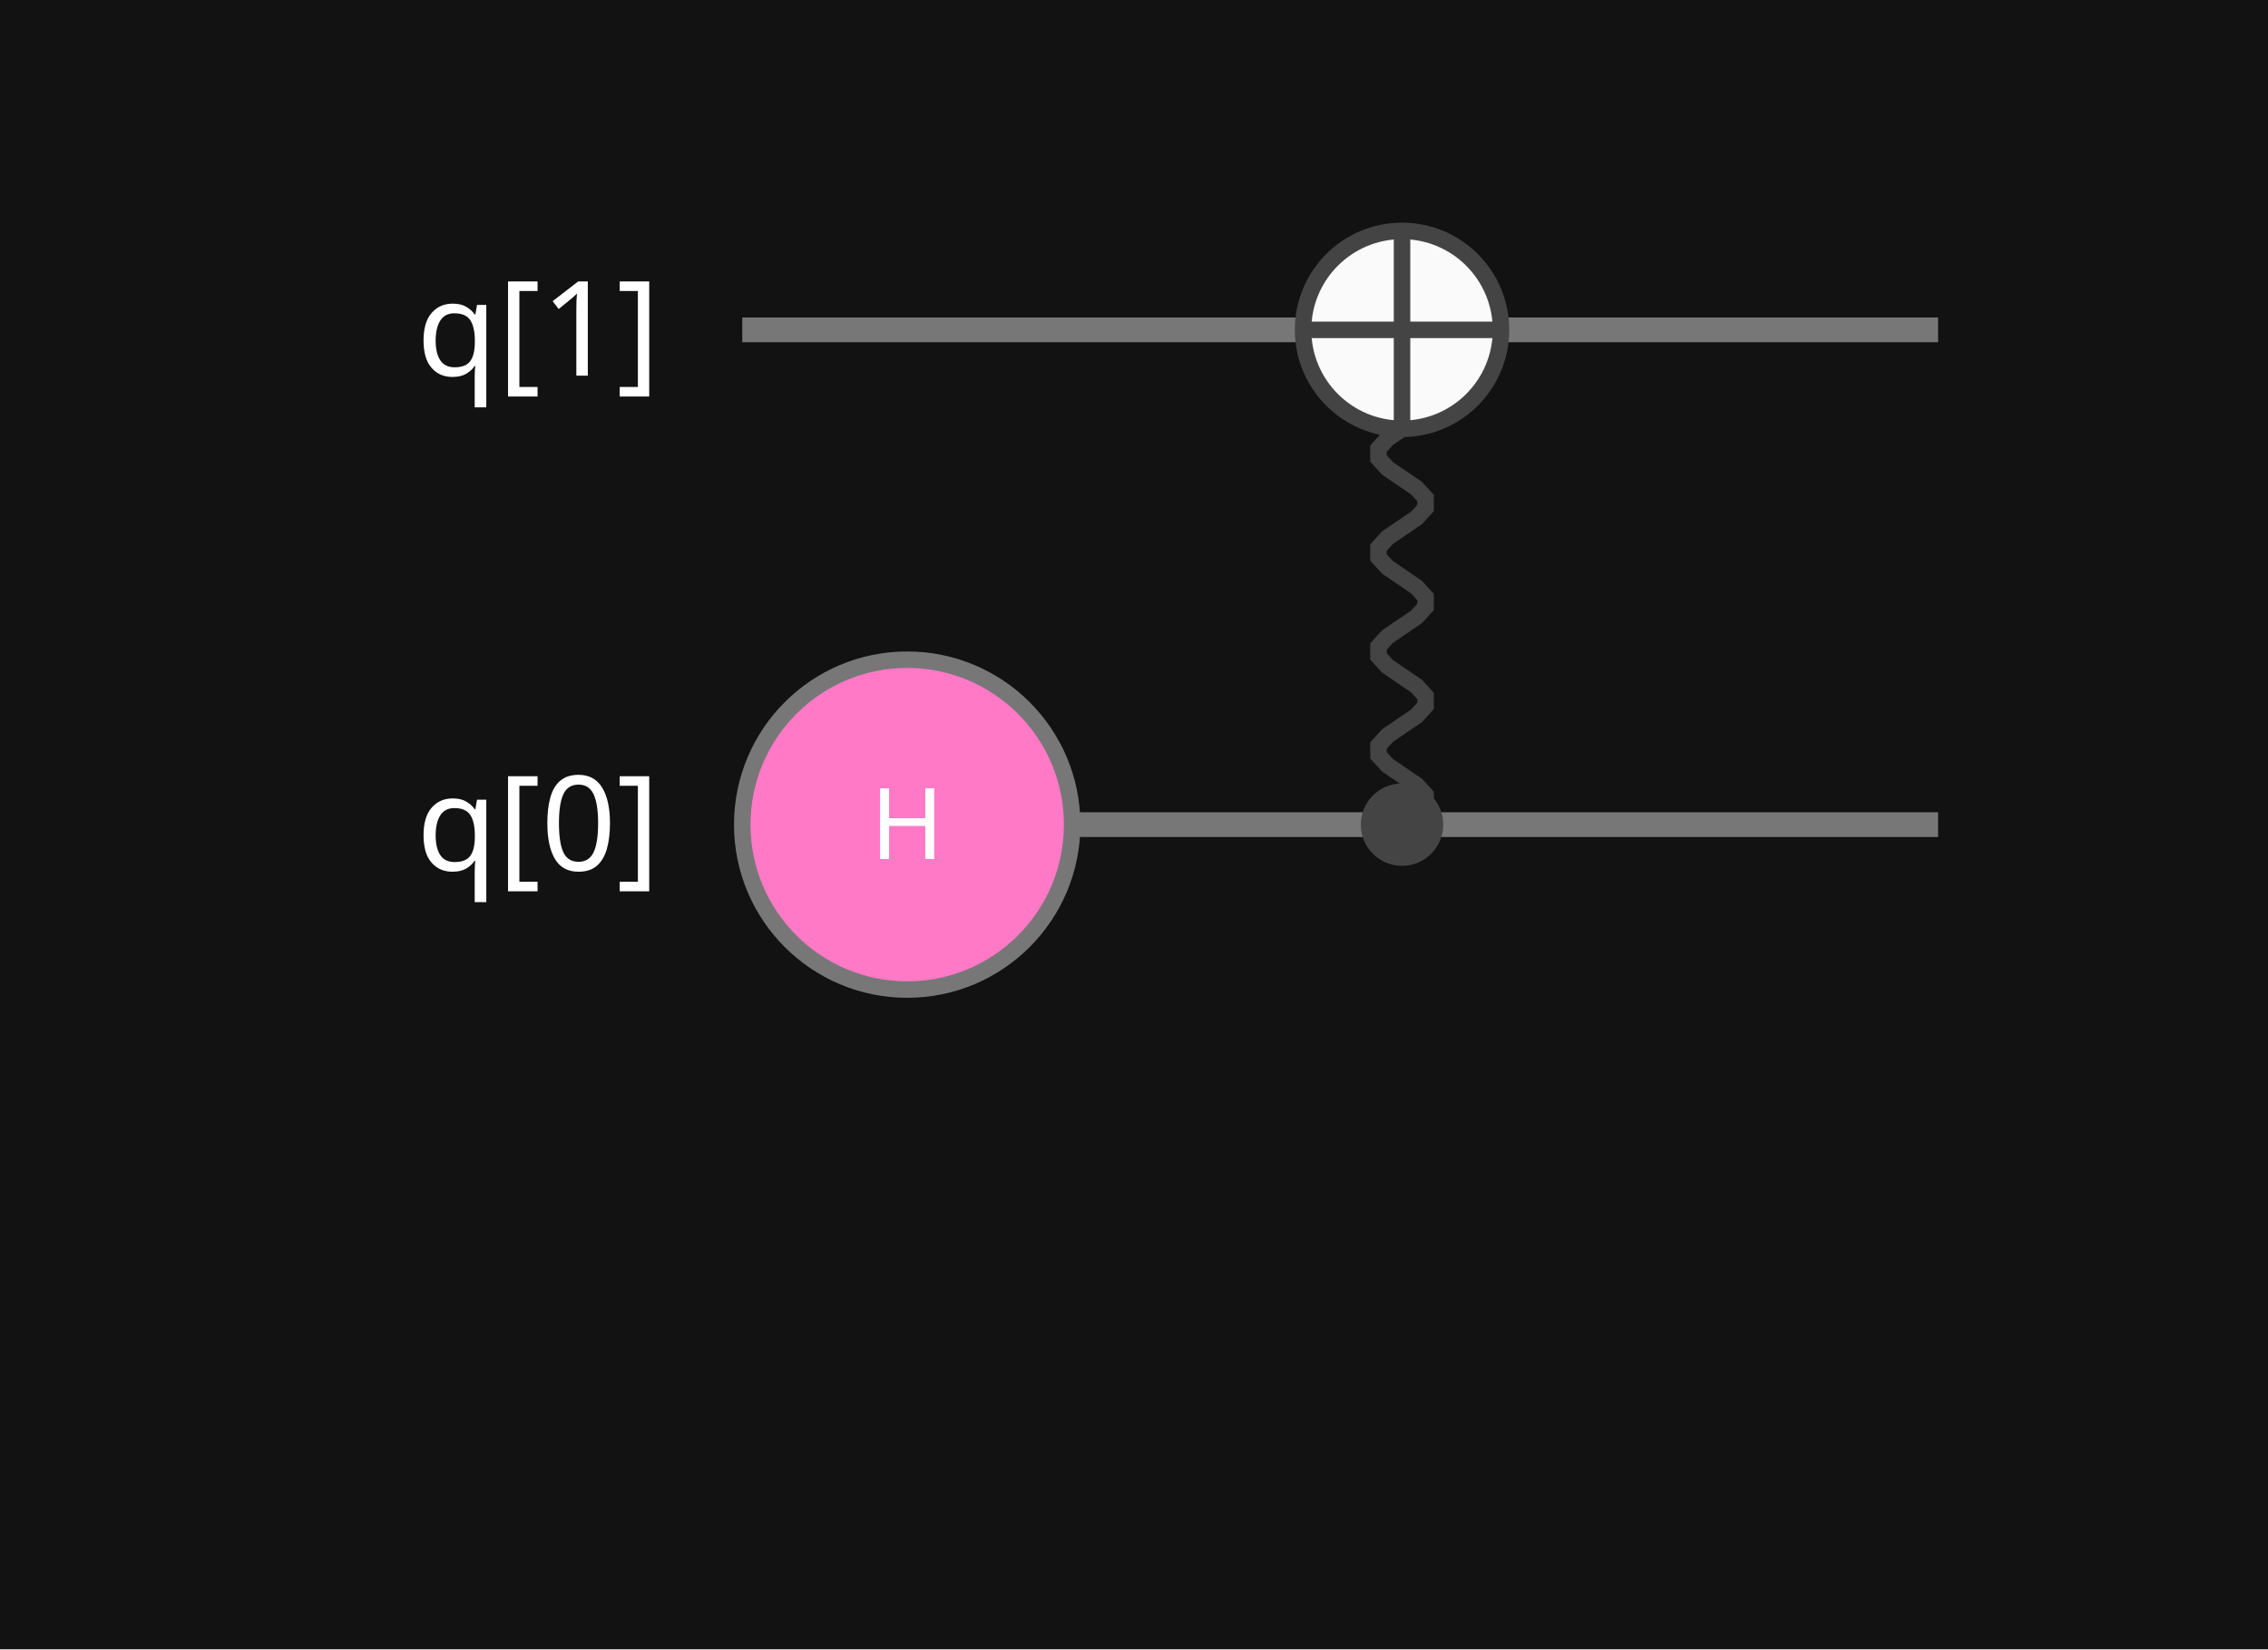
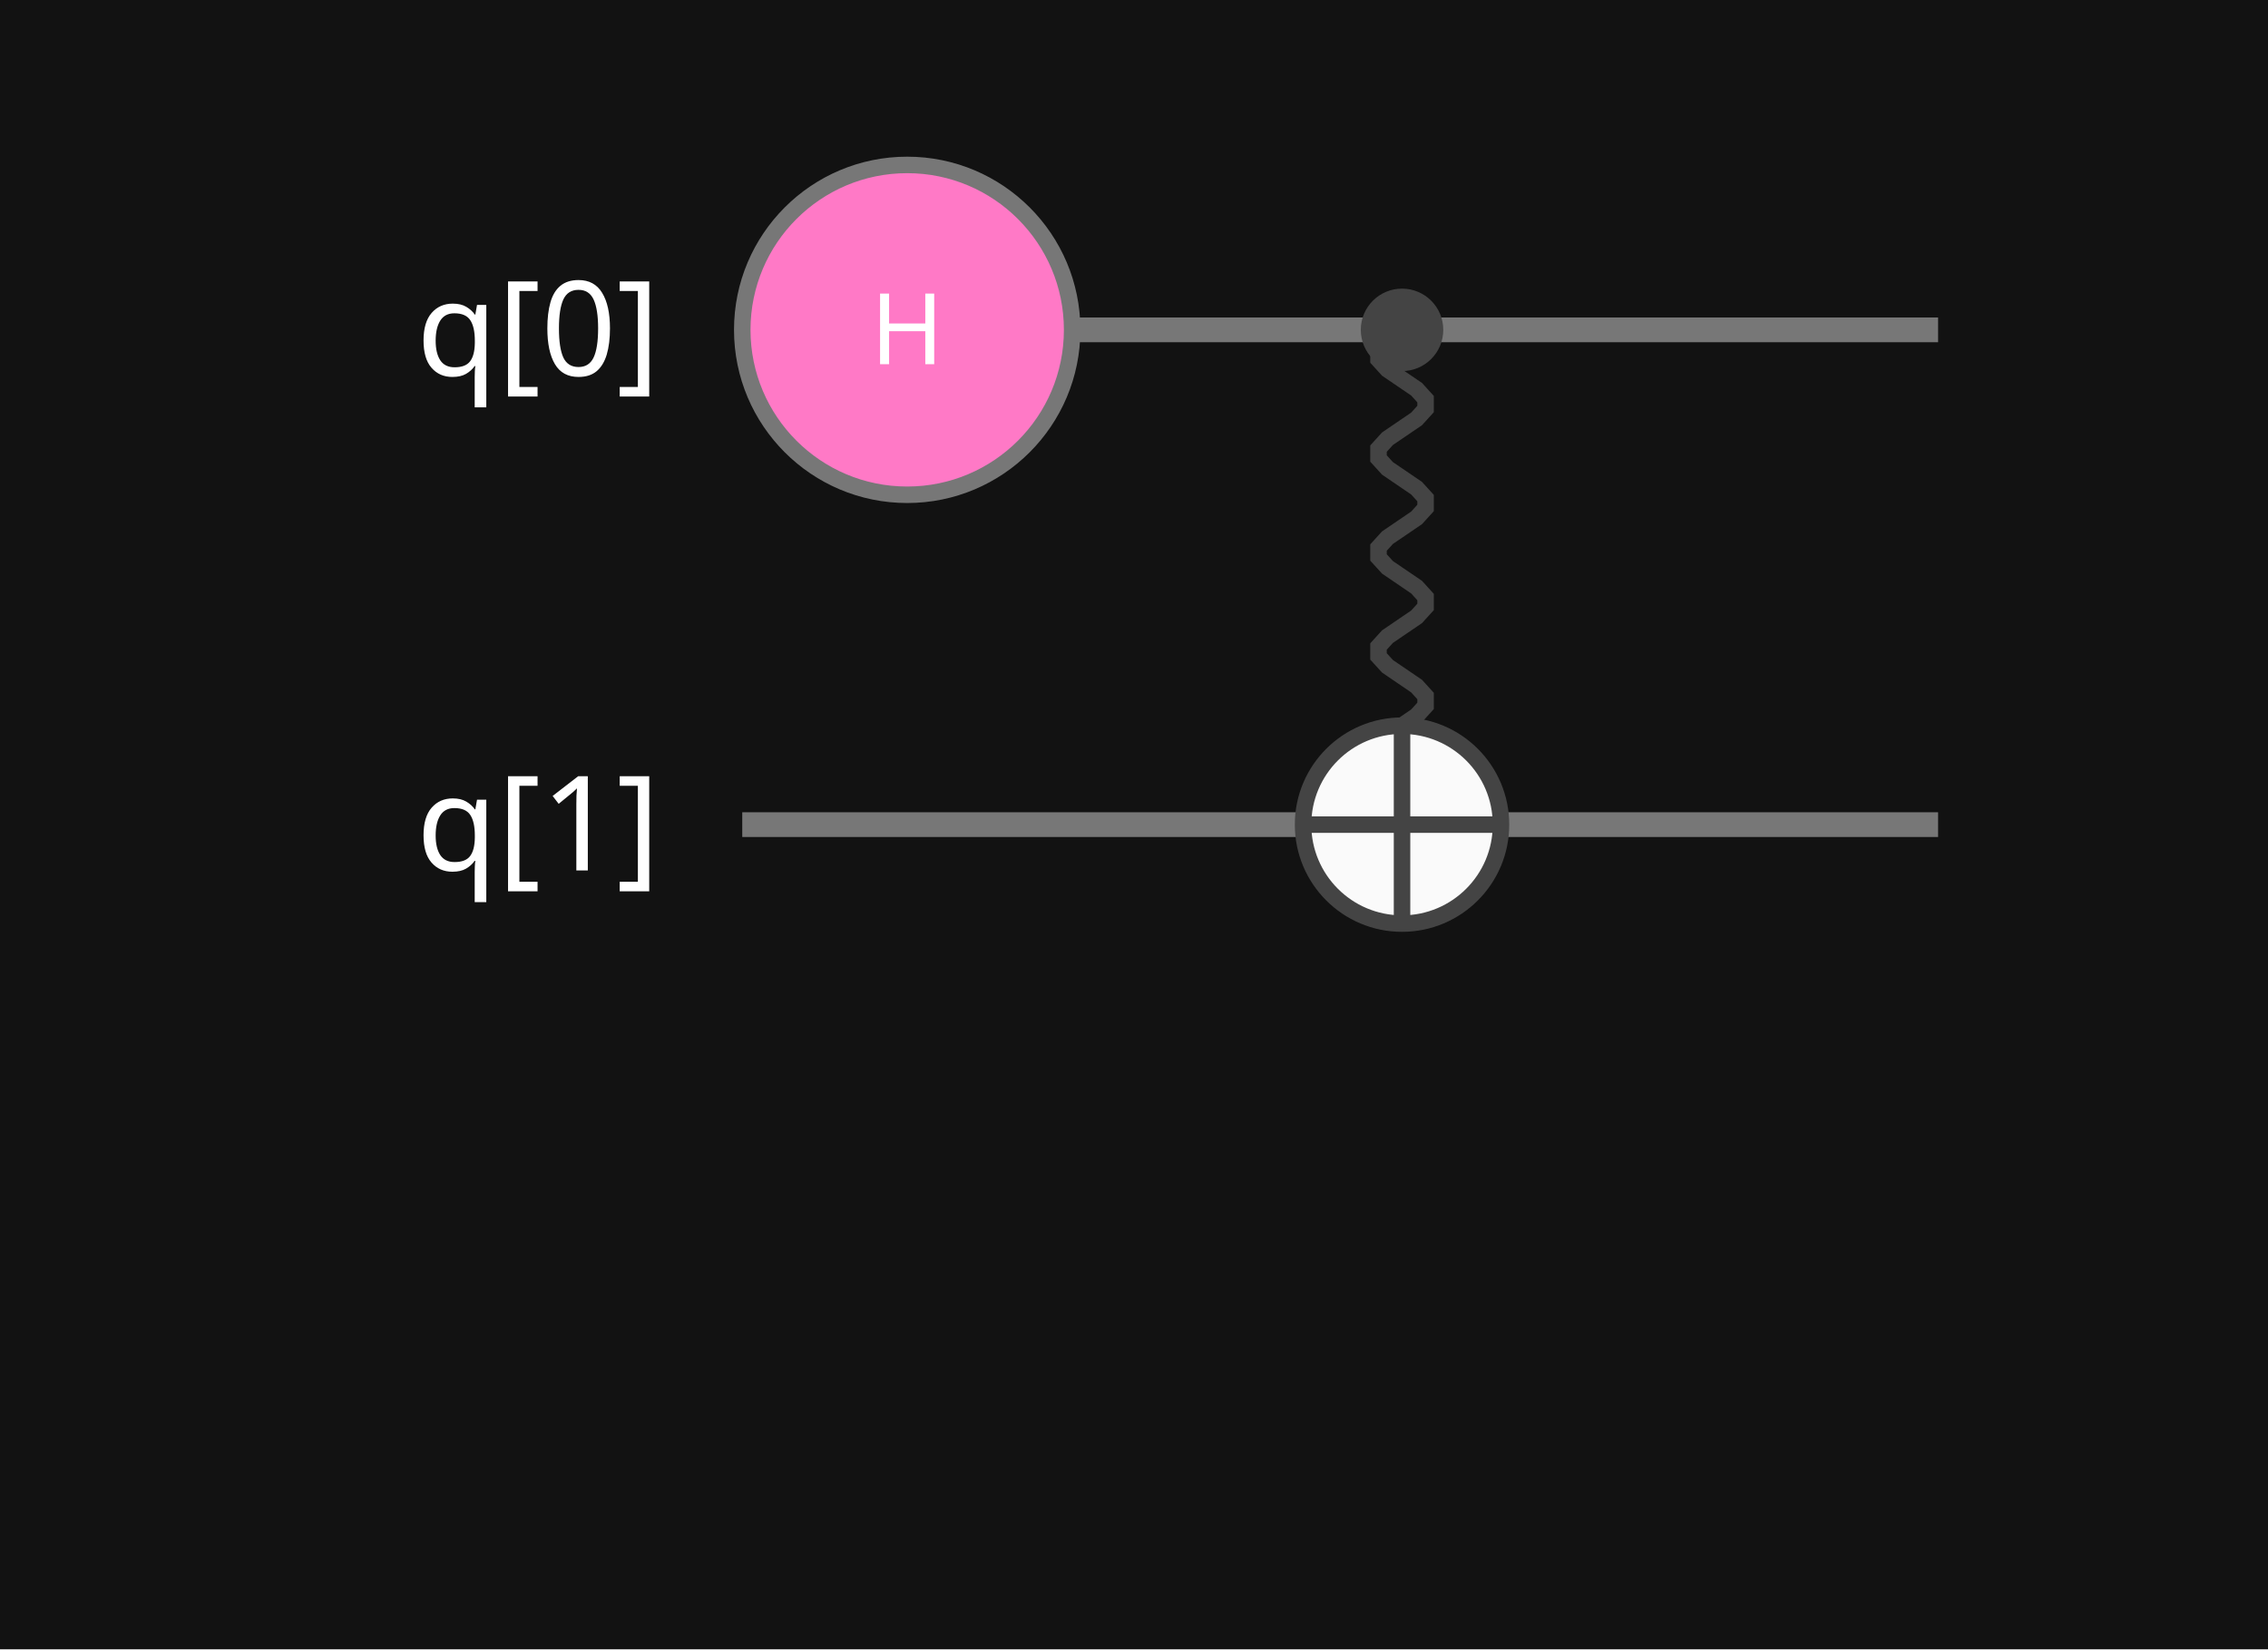
<svg xmlns="http://www.w3.org/2000/svg" width="275.0" height="200" viewBox="0 0 275.0 200">
  <rect width="100%" height="100%" fill="#121212" />
-   <text x="80" y="100" fill="#ffffff" font-family="calibri" font-size="16" text-anchor="end" dominant-baseline="middle">q[0]</text>
-   <text x="80" y="40" fill="#ffffff" font-family="calibri" font-size="16" text-anchor="end" dominant-baseline="middle">q[1]</text>
+   <text x="80" y="40" fill="#ffffff" font-family="calibri" font-size="16" text-anchor="end" dominant-baseline="middle">q[0]</text>
+   <text x="80" y="100" fill="#ffffff" font-family="calibri" font-size="16" text-anchor="end" dominant-baseline="middle">q[1]</text>
+   <line x1="90" y1="40" x2="235.0" y2="40" stroke="#777777" stroke-width="3" stroke-dasharray="" />
  <line x1="90" y1="100" x2="235.0" y2="100" stroke="#777777" stroke-width="3" stroke-dasharray="" />
-   <line x1="90" y1="40" x2="235.0" y2="40" stroke="#777777" stroke-width="3" stroke-dasharray="" />
-   <circle cx="110.0" cy="100" r="20" fill="#ff79c6" stroke="#777777" stroke-width="2" />
-   <text x="110.0" y="100" fill="#ffffff" font-family="sans-serif" font-size="12" text-anchor="middle" dominant-baseline="middle">H</text>
-   <path d="M 170.0 100.0 L 171.763 98.8 L 172.853 97.6 L 172.853 96.4 L 171.763 95.2 L 170.0 94.0 L 168.237 92.8 L 167.147 91.6 L 167.147 90.4 L 168.237 89.2 L 170.0 88.0 L 171.763 86.8 L 172.853 85.6 L 172.853 84.4 L 171.763 83.2 L 170.0 82.0 L 168.237 80.8 L 167.147 79.6 L 167.147 78.4 L 168.237 77.2 L 170.0 76.0 L 171.763 74.8 L 172.853 73.6 L 172.853 72.4 L 171.763 71.2 L 170.0 70.0 L 168.237 68.8 L 167.147 67.6 L 167.147 66.4 L 168.237 65.2 L 170.0 64.0 L 171.763 62.8 L 172.853 61.6 L 172.853 60.4 L 171.763 59.2 L 170.0 58.0 L 168.237 56.8 L 167.147 55.6 L 167.147 54.4 L 168.237 53.2 L 170.0 52.0 L 171.763 50.8 L 172.853 49.6 L 172.853 48.4 L 171.763 47.2 L 170.0 46.0 L 168.237 44.8 L 167.147 43.6 L 167.147 42.4 L 168.237 41.2 L 170 40.0" stroke="#444444" stroke-width="2" fill="none" stroke-dasharray="" />
-   <circle cx="170.0" cy="100" r="5" fill="#444444" stroke="none" stroke-width="1" />
-   <circle cx="170.0" cy="40" r="12" fill="#fafafa" stroke="#444444" stroke-width="2" />
-   <line x1="158.0" y1="40" x2="182.0" y2="40" stroke="#444444" stroke-width="2" />
-   <line x1="170.0" y1="28" x2="170.0" y2="52" stroke="#444444" stroke-width="2" />
+   <circle cx="110.0" cy="40" r="20" fill="#ff79c6" stroke="#777777" stroke-width="2" />
+   <text x="110.0" y="40" fill="#ffffff" font-family="sans-serif" font-size="12" text-anchor="middle" dominant-baseline="middle">H</text>
+   <path d="M 170.0 40.0 L 168.237 41.2 L 167.147 42.4 L 167.147 43.6 L 168.237 44.8 L 170.0 46.0 L 171.763 47.2 L 172.853 48.4 L 172.853 49.6 L 171.763 50.8 L 170.0 52.0 L 168.237 53.2 L 167.147 54.4 L 167.147 55.6 L 168.237 56.8 L 170.0 58.0 L 171.763 59.2 L 172.853 60.4 L 172.853 61.6 L 171.763 62.8 L 170.0 64.0 L 168.237 65.2 L 167.147 66.4 L 167.147 67.6 L 168.237 68.8 L 170.0 70.0 L 171.763 71.2 L 172.853 72.4 L 172.853 73.6 L 171.763 74.8 L 170.0 76.0 L 168.237 77.2 L 167.147 78.4 L 167.147 79.6 L 168.237 80.8 L 170.0 82.0 L 171.763 83.2 L 172.853 84.4 L 172.853 85.6 L 171.763 86.8 L 170.0 88.0 L 168.237 89.2 L 167.147 90.4 L 167.147 91.6 L 168.237 92.8 L 170.0 94.0 L 171.763 95.2 L 172.853 96.4 L 172.853 97.6 L 171.763 98.8 L 170 100.0" stroke="#444444" stroke-width="2" fill="none" stroke-dasharray="" />
+   <circle cx="170.0" cy="40" r="5" fill="#444444" stroke="none" stroke-width="1" />
+   <circle cx="170.0" cy="100" r="12" fill="#fafafa" stroke="#444444" stroke-width="2" />
+   <line x1="158.0" y1="100" x2="182.0" y2="100" stroke="#444444" stroke-width="2" />
+   <line x1="170.0" y1="88" x2="170.0" y2="112" stroke="#444444" stroke-width="2" />
</svg>
